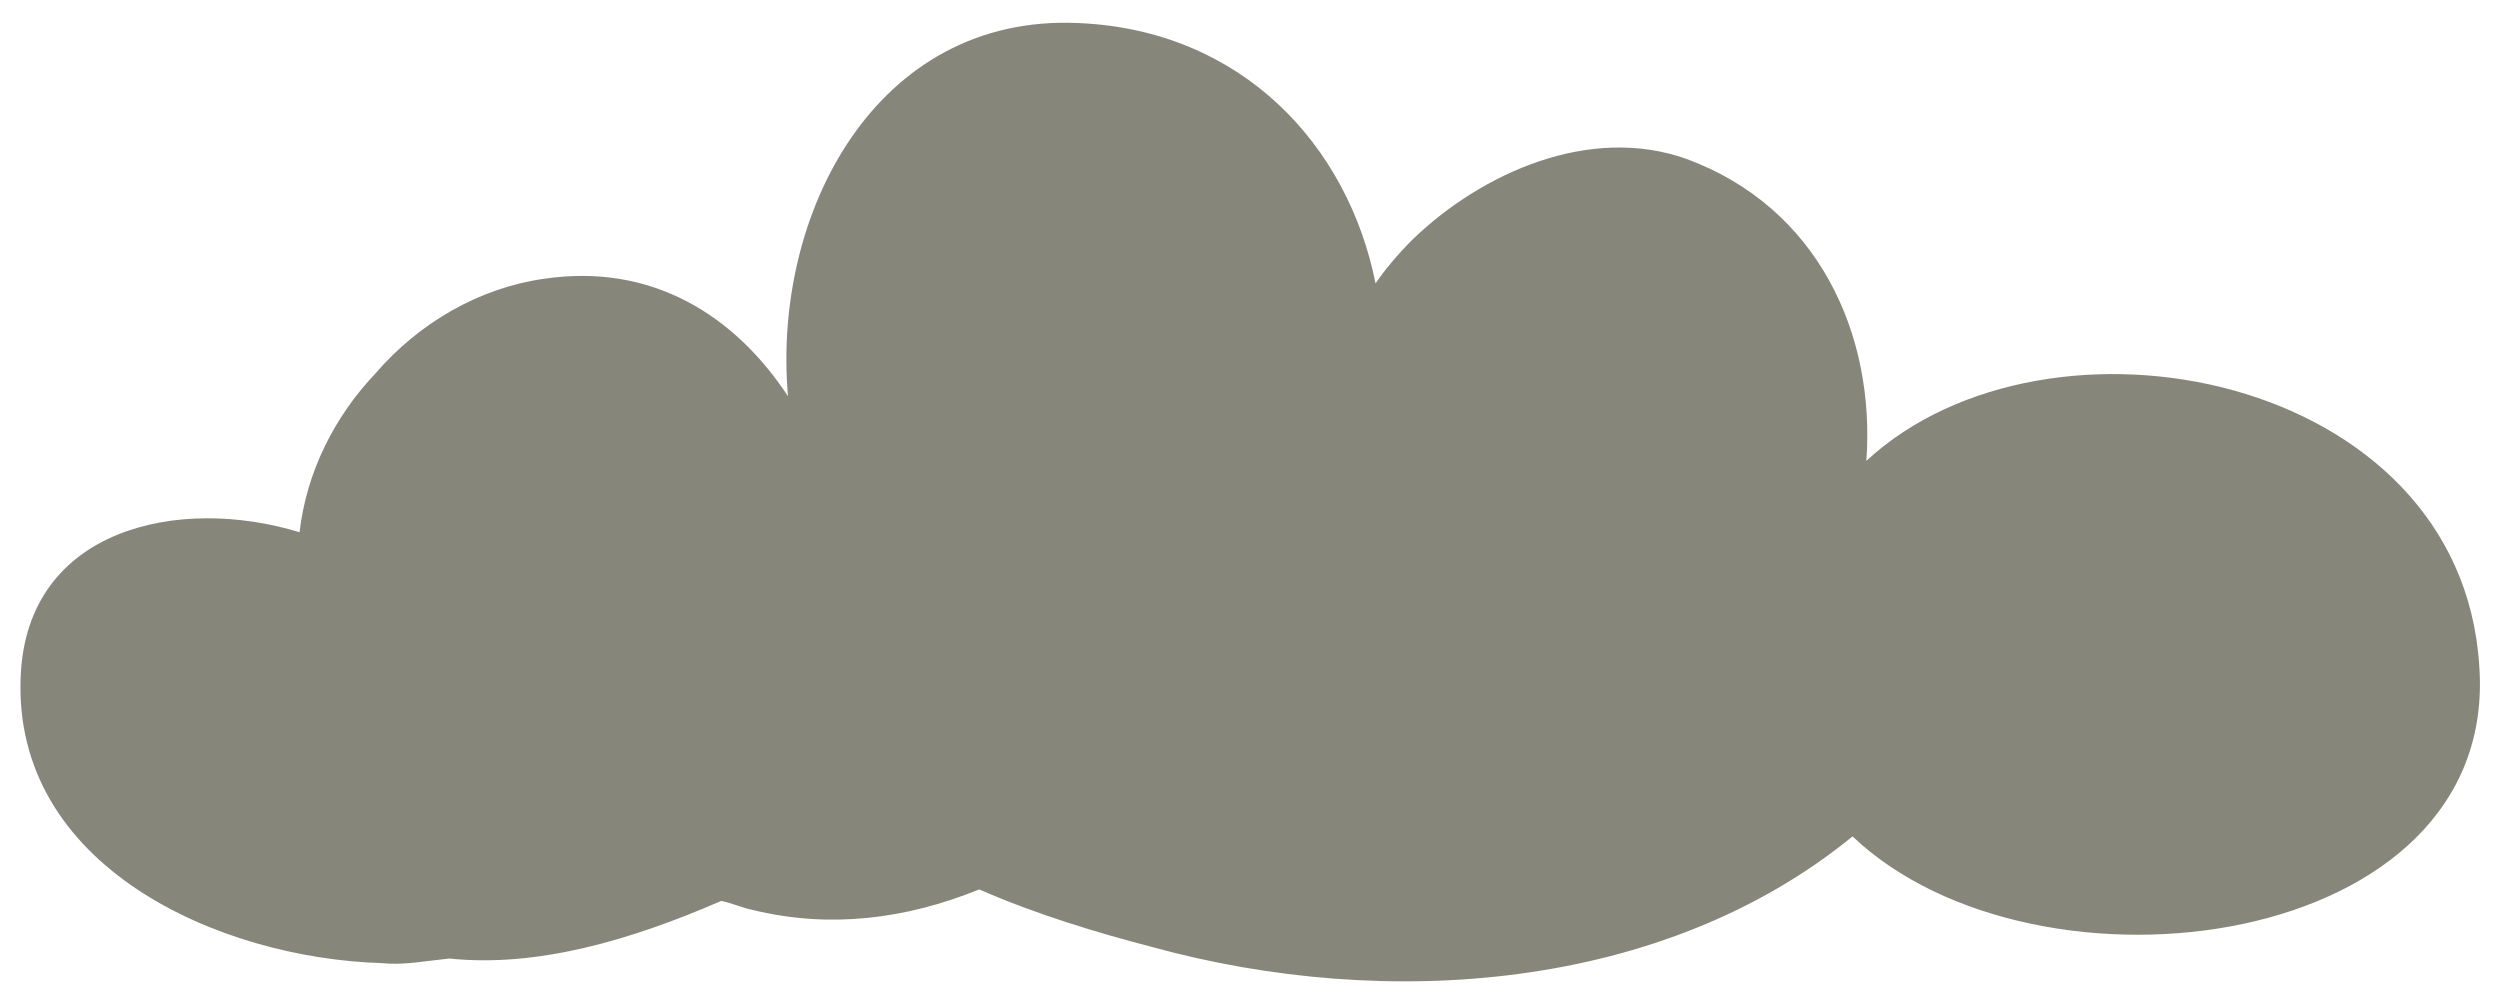
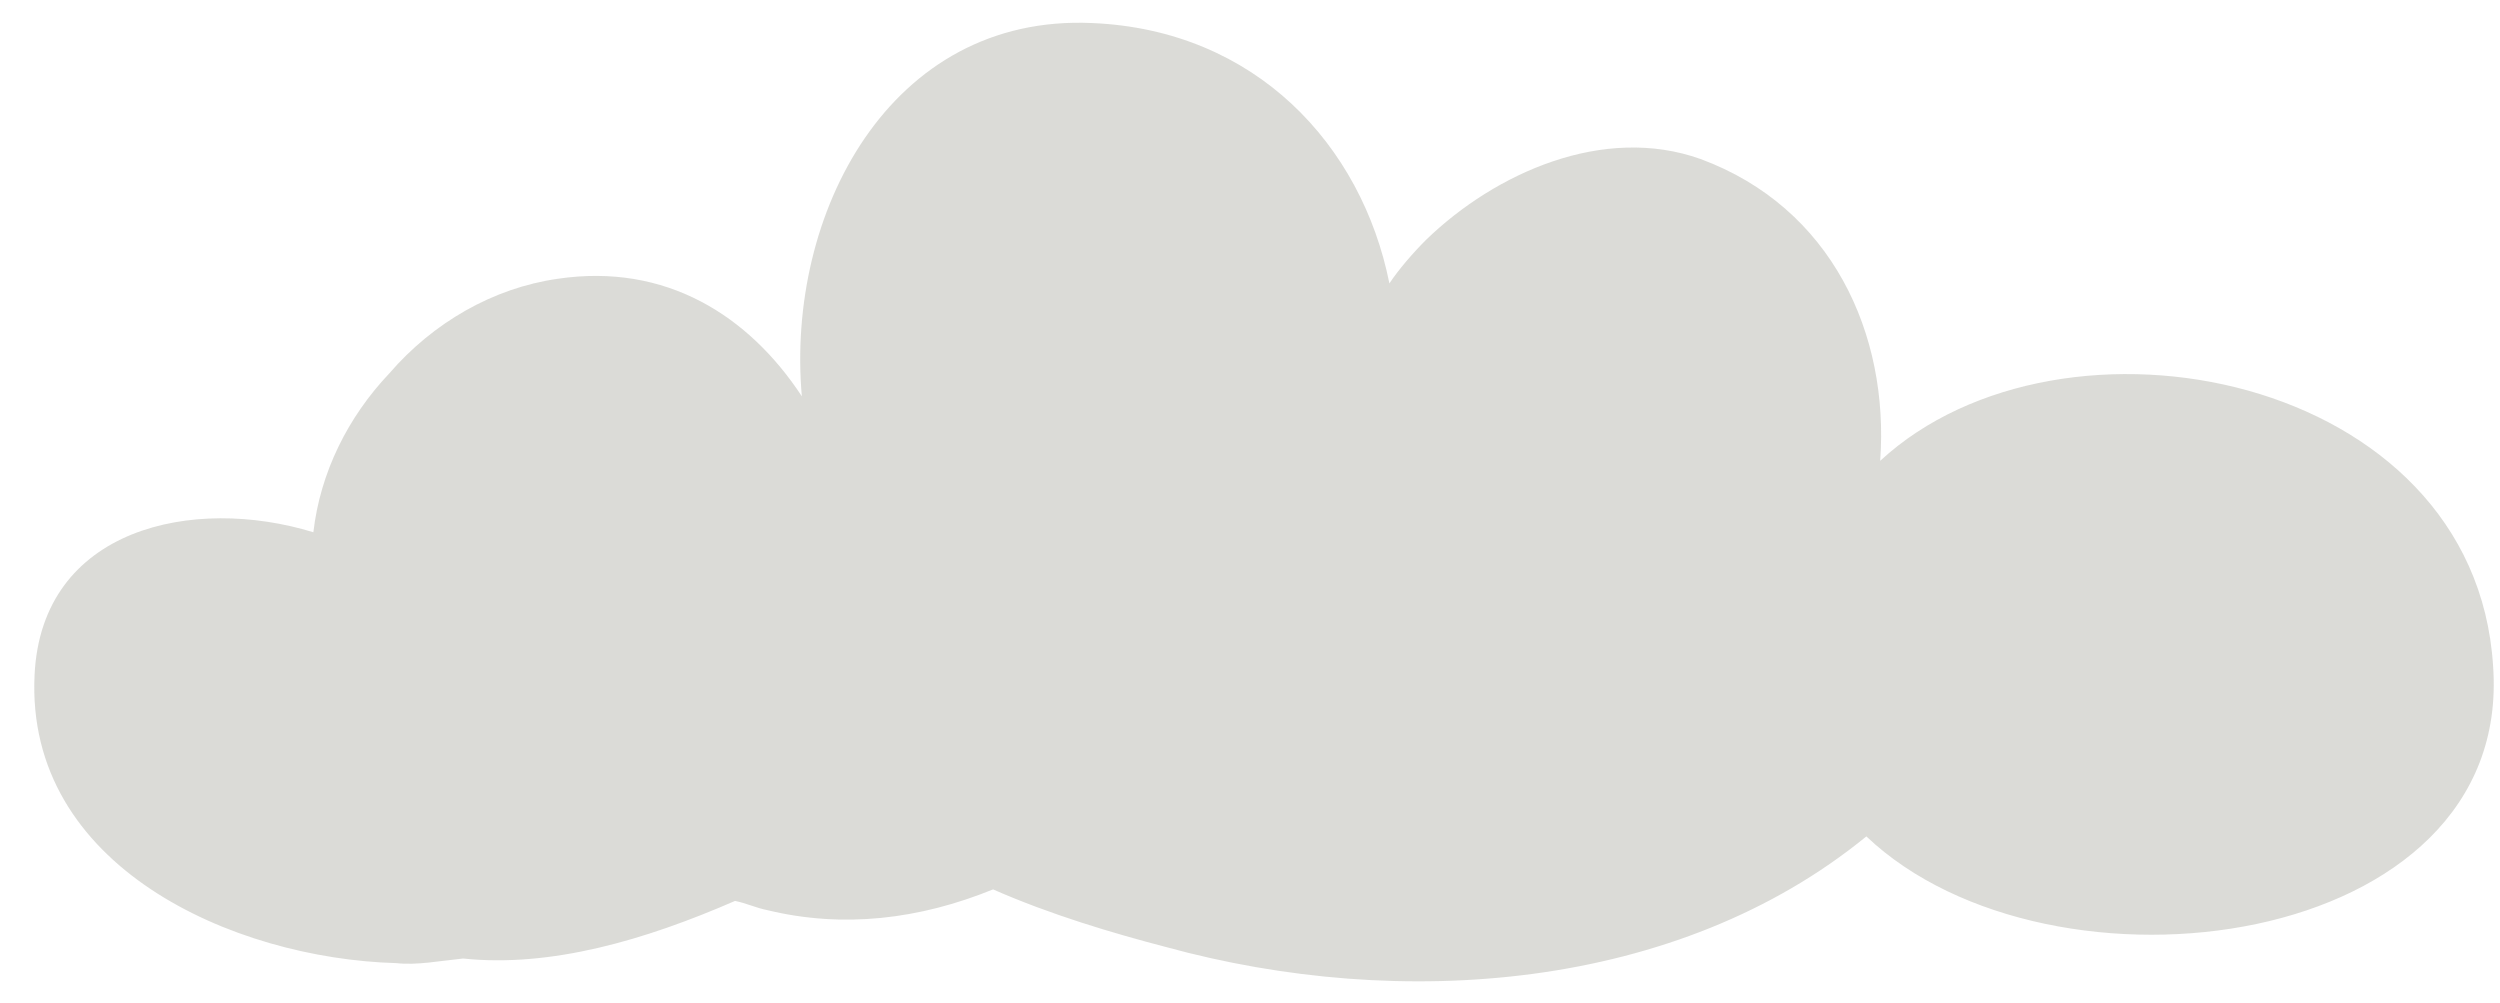
<svg xmlns="http://www.w3.org/2000/svg" version="1.1" id="Layer_1" x="0px" y="0px" viewBox="0 0 108.5 43.5" style="enable-background:new 0 0 108.5 43.5;" xml:space="preserve">
  <style type="text/css">
- 	.st0{fill:#86877A;}
+ 	.st0{opacity:0.3;fill:#86877A;}
+ 	.st1{fill:#2A2A4F;}
+ 	.st2{opacity:0.3;fill:#262649;}
</style>
-   <path class="st0" d="M107.6,28.9C106.8,16.2,88.9,12.7,81,20c0.4-5.5-2.1-11-7.8-13.1c-4.2-1.5-8.9,0.6-11.9,3.5  c-0.6,0.6-1.2,1.3-1.6,1.9c-1.2-6-5.8-11-12.9-11.3C38,0.6,33.5,9.3,34.2,17.2c-2.3-3.5-5.9-5.8-10.6-5.1c-2.8,0.4-5.4,1.9-7.3,4.1  c-1.8,1.9-3,4.3-3.3,6.9c-5.2-1.6-11.8-0.2-12.1,6.2c-0.4,8.3,8.6,12.3,15.7,12.5c0.9,0.1,1.9-0.1,2.9-0.2c3.8,0.4,7.9-0.8,11.8-2.5  c0.5,0.1,0.9,0.3,1.4,0.4c3.3,0.8,6.6,0.4,9.8-0.9c2.5,1.1,5.2,1.9,7.5,2.5c10.2,2.8,22.2,1.9,30.4-4.8  C88.4,43.9,108.5,41.3,107.6,28.9z" />
+   <path class="st0" d="M108.2,28.9c-0.8-12.7-18.7-16.2-26.6-8.9c0.4-5.5-2.1-11-7.8-13.1c-4.2-1.5-8.9,0.6-11.9,3.5  c-0.6,0.6-1.2,1.3-1.6,1.9c-1.2-6-5.8-11-12.9-11.3c-8.8-0.4-13.3,8.3-12.6,16.2c-2.3-3.5-5.9-5.8-10.6-5.1  c-2.8,0.4-5.4,1.9-7.3,4.1c-1.8,1.9-3,4.3-3.3,6.9c-5.2-1.6-11.8-0.2-12.1,6.2c-0.4,8.3,8.6,12.3,15.7,12.5c0.9,0.1,1.9-0.1,2.9-0.2  c3.8,0.4,7.9-0.8,11.8-2.5c0.5,0.1,0.9,0.3,1.4,0.4c3.3,0.8,6.6,0.4,9.8-0.9c2.5,1.1,5.2,1.9,7.5,2.5C60.8,43.9,72.8,43,81,36.3  C89,43.9,109.1,41.3,108.2,28.9z" />
</svg>
